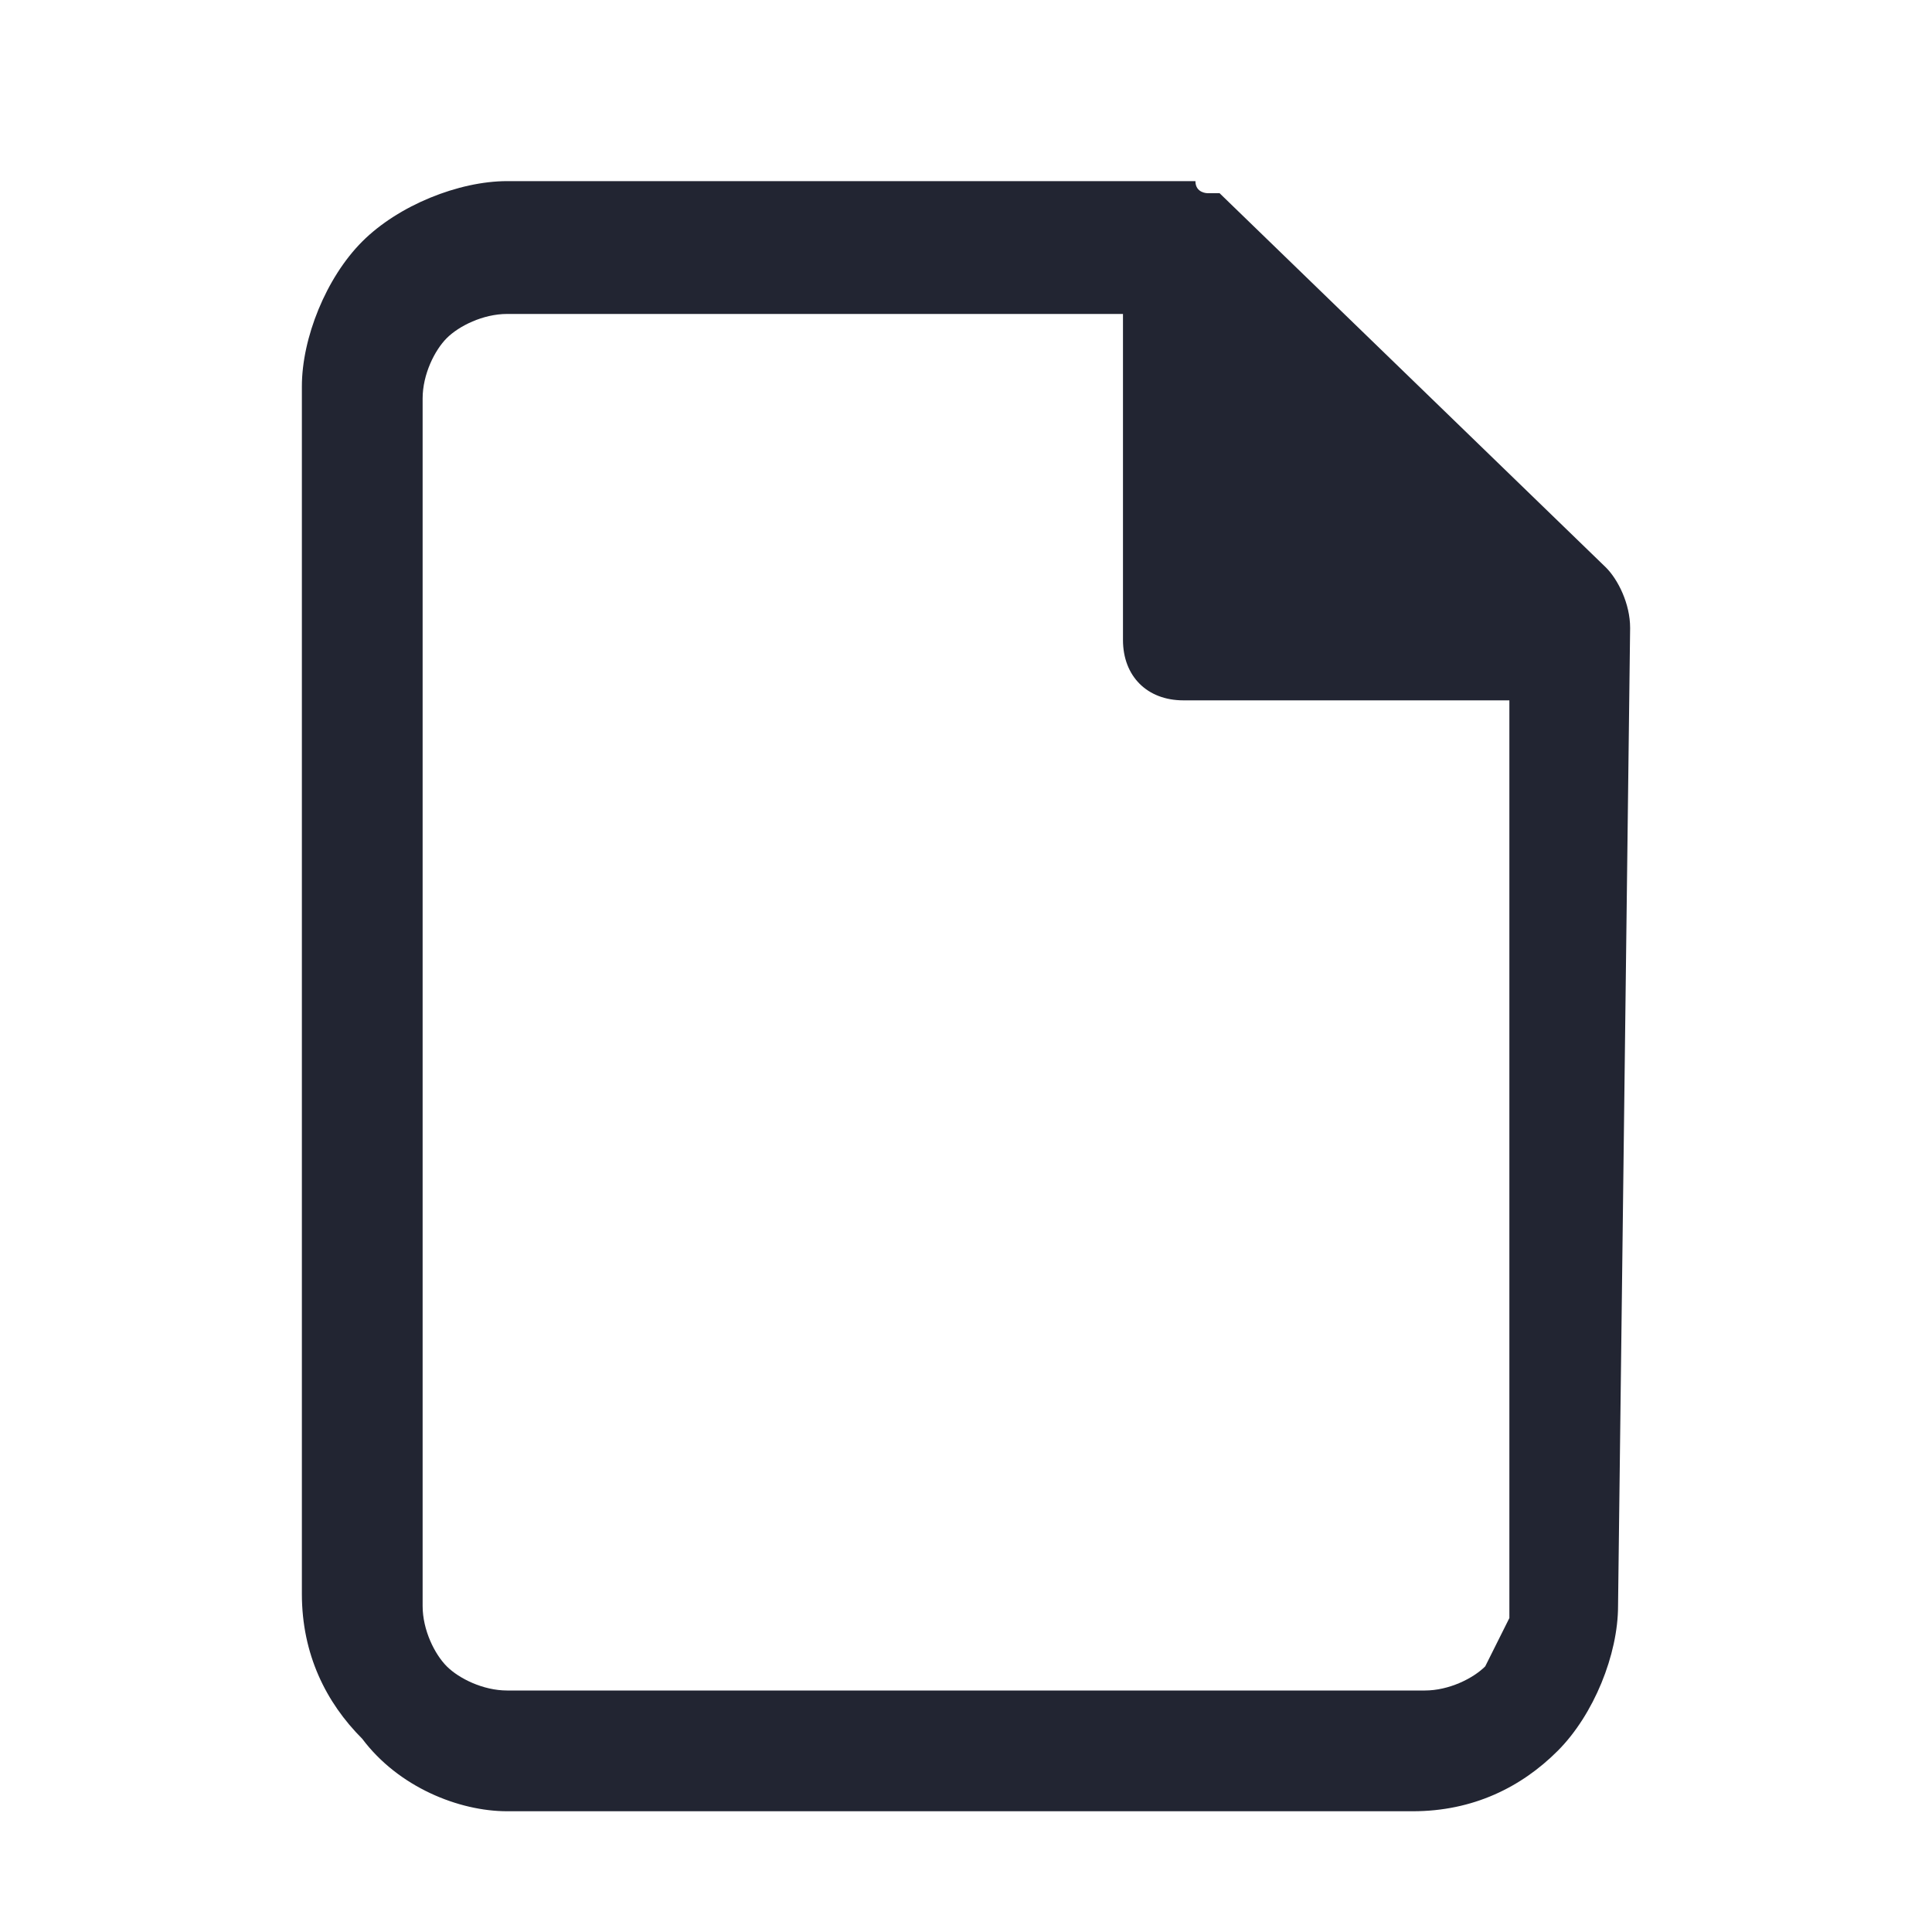
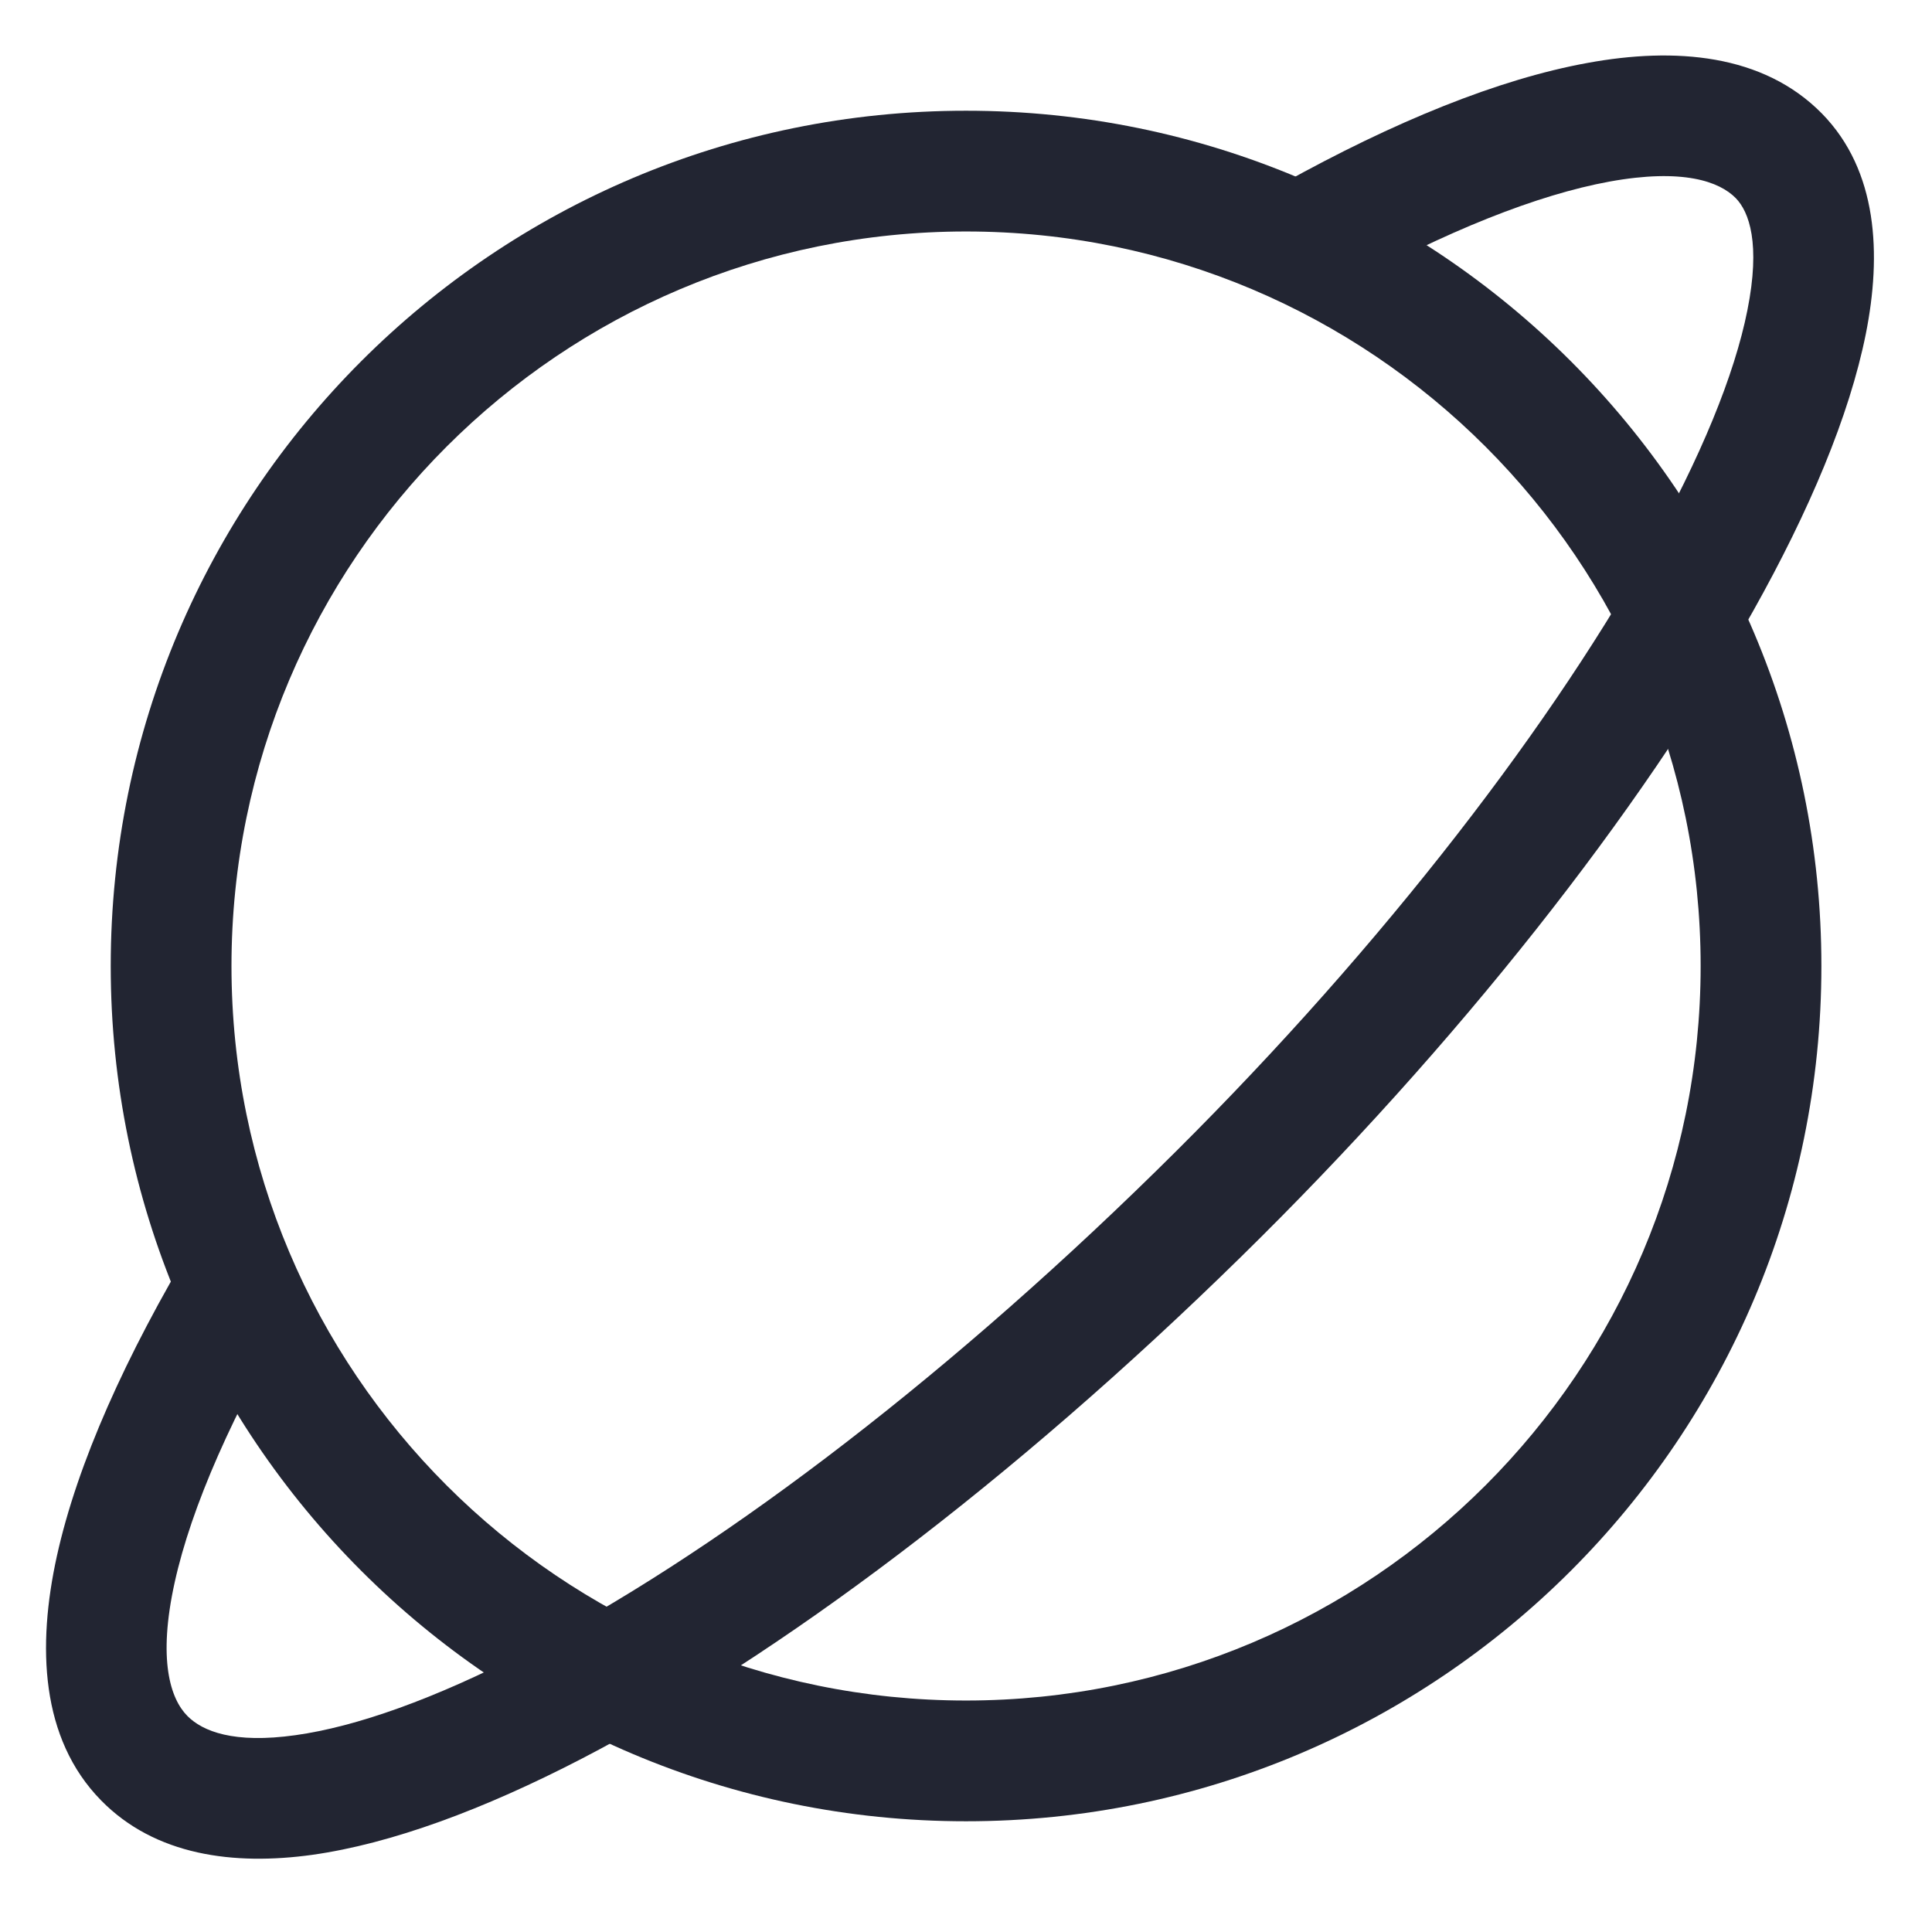
- <svg xmlns="http://www.w3.org/2000/svg" version="1.1" id="Layer_1" x="0px" y="0px" viewBox="0 0 16 16" style="enable-background:new 0 0 16 16;" xml:space="preserve">
-   <style type="text/css">
- 	.st0{fill-rule:evenodd;clip-rule:evenodd;fill:#222532;}
- </style>
-   <path class="st0" d="M13.5,5.2C13.5,5.2,13.5,5.2,13.5,5.2L13.5,5.2c0-0.2-0.1-0.4-0.2-0.5l-3.2-3.1c0,0,0,0,0,0l0,0c0,0,0,0-0.1,0  c0,0-0.1,0-0.1-0.1c-0.1,0-0.1,0-0.2,0c0,0,0,0,0,0c0,0,0,0,0,0s0,0,0,0H4.2C3.8,1.5,3.3,1.7,3,2S2.5,2.8,2.5,3.2v10  c0,0.5,0.2,0.9,0.5,1.2C3.3,14.8,3.8,15,4.2,15h7.5c0.5,0,0.9-0.2,1.2-0.5c0.3-0.3,0.5-0.8,0.5-1.2L13.5,5.2  C13.5,5.2,13.5,5.2,13.5,5.2z M12.3,13.8c-0.1,0.1-0.3,0.2-0.5,0.2H4.2c-0.2,0-0.4-0.1-0.5-0.2c-0.1-0.1-0.2-0.3-0.2-0.5v-10  c0-0.2,0.1-0.4,0.2-0.5s0.3-0.2,0.5-0.2h5.1v2.7c0,0.3,0.2,0.5,0.5,0.5h2.7v7.6C12.5,13.4,12.4,13.6,12.3,13.8z" />
+ <svg xmlns="http://www.w3.org/2000/svg" width="16" height="16" viewBox="0 0 16 16" fill="none">
+   <path fill-rule="evenodd" clip-rule="evenodd" d="M8 14.083C11.36 14.083 14.084 11.36 14.084 8C14.084 4.64 11.36 1.917 8 1.917C4.641 1.917 1.917 4.64 1.917 8C1.917 11.36 4.641 14.083 8 14.083ZM8 15.083C11.912 15.083 15.084 11.912 15.084 8C15.084 4.088 11.912 0.917 8 0.917C4.088 0.917 0.917 4.088 0.917 8C0.917 11.912 4.088 15.083 8 15.083Z" fill="#222532" />
+   <path fill-rule="evenodd" clip-rule="evenodd" d="M1.447 13.103C1.305 13.745 1.411 14.068 1.551 14.21C1.677 14.338 1.936 14.442 2.447 14.37C2.949 14.3 3.597 14.071 4.357 13.677C5.873 12.892 7.729 11.507 9.574 9.698C11.316 7.992 12.772 6.13 13.647 4.569C14.087 3.785 14.365 3.103 14.471 2.57C14.582 2.016 14.485 1.754 14.375 1.641C14.24 1.503 13.937 1.393 13.328 1.504C12.738 1.612 11.981 1.909 11.109 2.394L10.623 1.52C11.544 1.008 12.409 0.655 13.148 0.521C13.868 0.389 14.601 0.444 15.089 0.941C15.552 1.414 15.583 2.107 15.452 2.765C15.316 3.444 14.984 4.23 14.52 5.058C13.588 6.72 12.067 8.655 10.274 10.412C8.381 12.268 6.446 13.721 4.817 14.565C4.006 14.985 3.244 15.268 2.586 15.361C1.936 15.451 1.285 15.367 0.837 14.91C0.334 14.397 0.307 13.632 0.471 12.887C0.64 12.12 1.042 11.225 1.613 10.274L2.47 10.789C1.928 11.692 1.584 12.483 1.447 13.103Z" fill="#222532" />
</svg>
